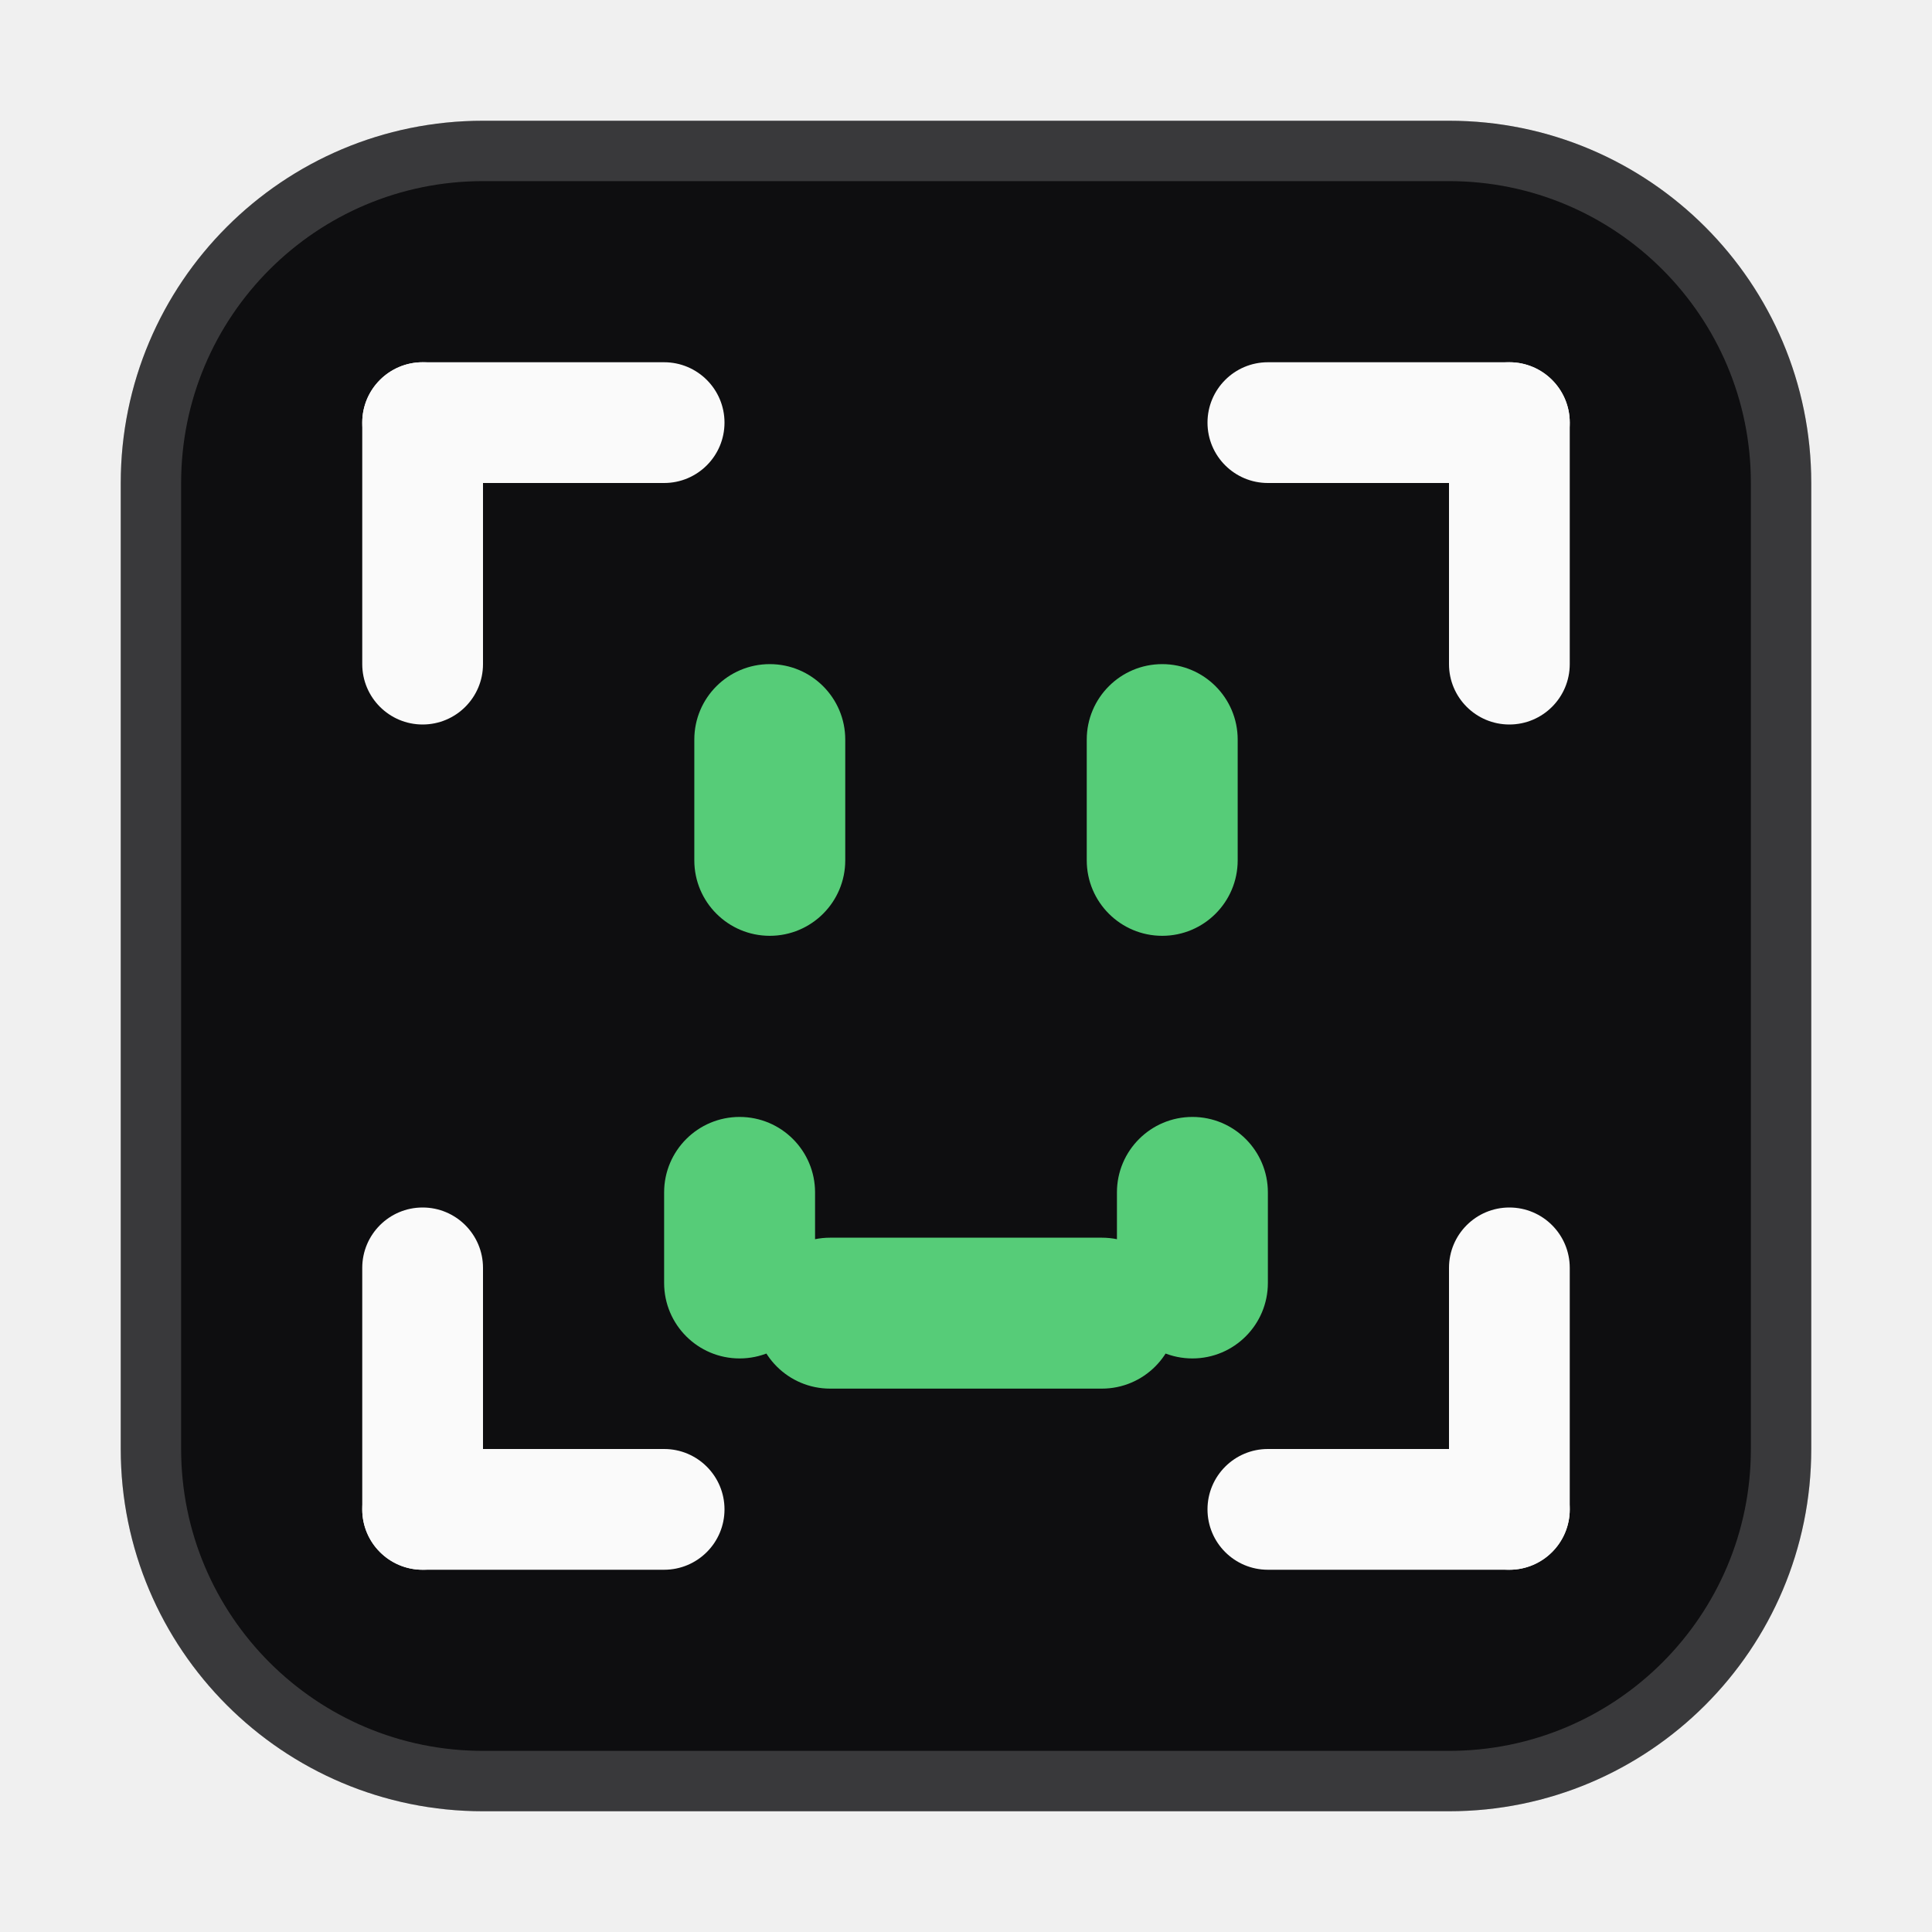
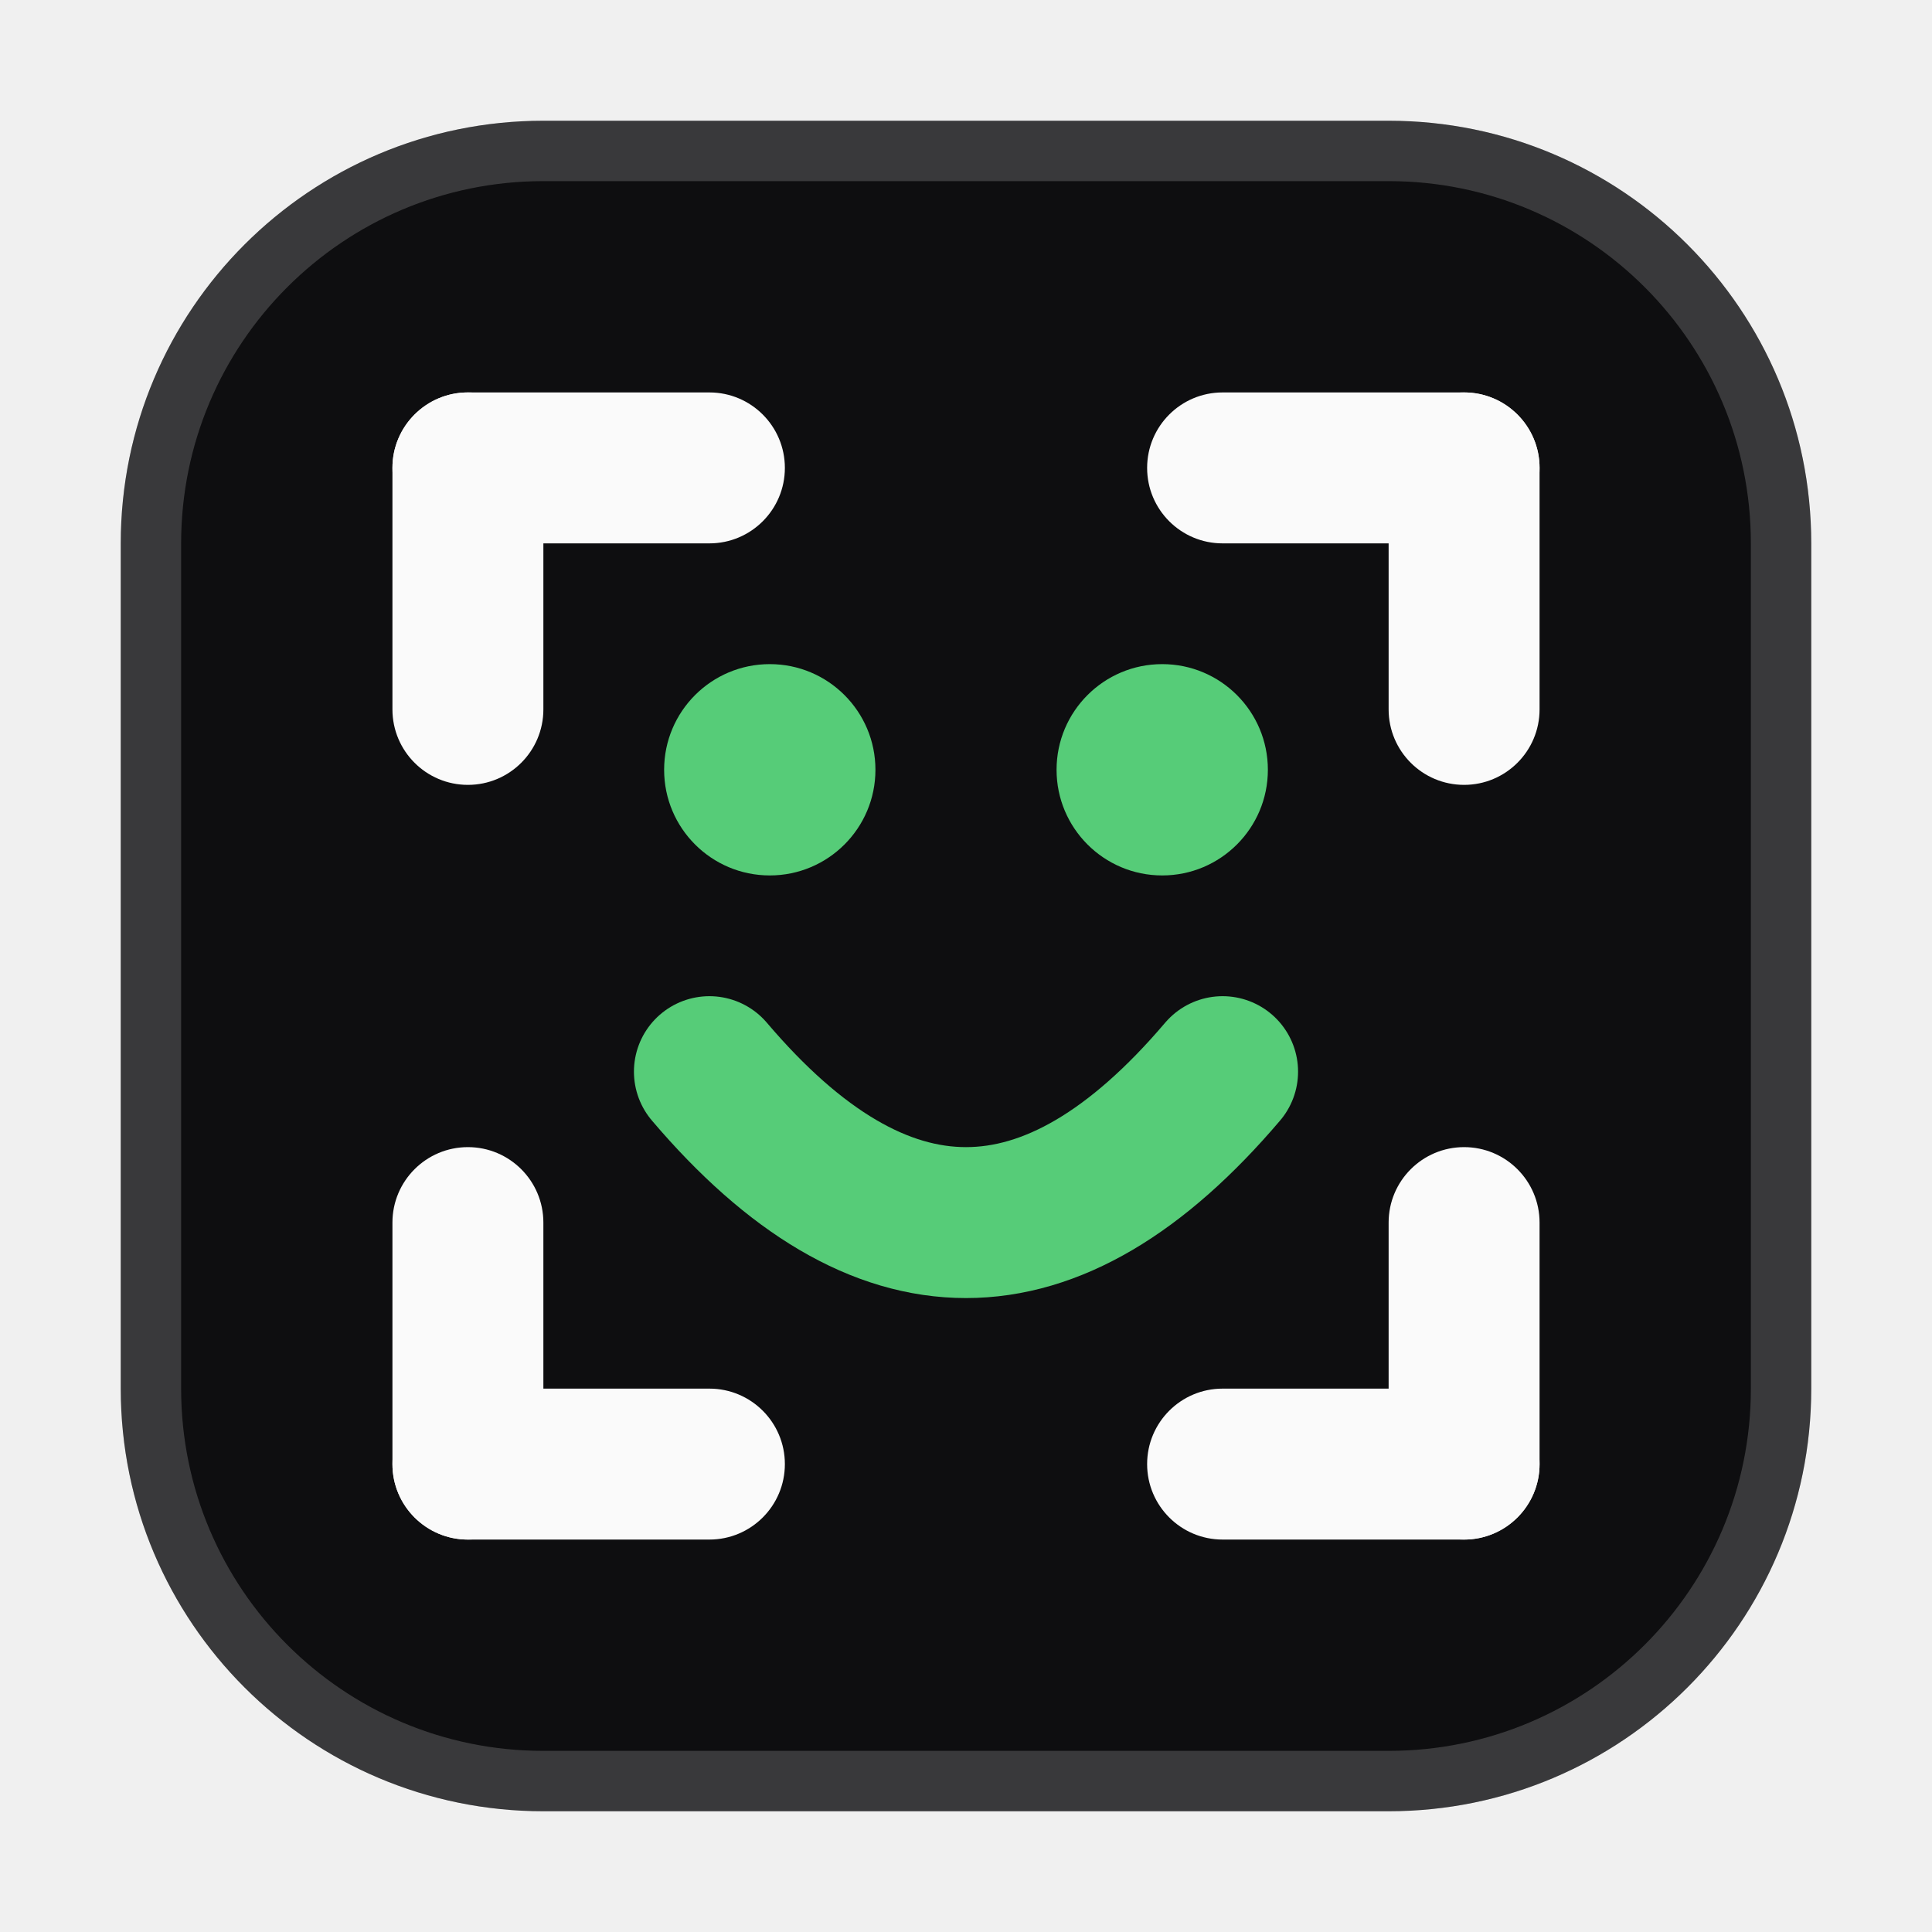
<svg xmlns="http://www.w3.org/2000/svg" viewBox="0 0 64 64">
-   <rect x="4" y="4" width="56" height="56" rx="12" fill="#0e0e10" />
-   <rect x="5" y="5" width="54" height="54" rx="11" fill="none" stroke="#ffffff" stroke-opacity="0.18" stroke-width="2" />
-   <rect x="12" y="12" width="12" height="4" rx="2" fill="#fafafa" />
-   <rect x="12" y="12" width="4" height="12" rx="2" fill="#fafafa" />
-   <rect x="40" y="12" width="12" height="4" rx="2" fill="#fafafa" />
-   <rect x="48" y="12" width="4" height="12" rx="2" fill="#fafafa" />
-   <rect x="12" y="48" width="12" height="4" rx="2" fill="#fafafa" />
-   <rect x="12" y="40" width="4" height="12" rx="2" fill="#fafafa" />
-   <rect x="40" y="48" width="12" height="4" rx="2" fill="#fafafa" />
-   <rect x="48" y="40" width="4" height="12" rx="2" fill="#fafafa" />
-   <rect x="23" y="22" width="5" height="9" rx="2.5" fill="#56cc78" />
-   <rect x="36" y="22" width="5" height="9" rx="2.5" fill="#56cc78" />
-   <rect x="22" y="37" width="5" height="8" rx="2.5" fill="#56cc78" />
-   <rect x="25" y="41" width="14" height="5" rx="2.5" fill="#56cc78" />
-   <rect x="37" y="37" width="5" height="8" rx="2.5" fill="#56cc78" />
+   <rect x="4" y="4" width="56" height="56" rx="14" fill="#0e0e10" />
+   <rect x="5" y="5" width="54" height="54" rx="13" fill="none" stroke="#ffffff" stroke-opacity="0.18" stroke-width="2" />
+   <rect x="13" y="13" width="13" height="5" rx="2.5" fill="#fafafa" />
+   <rect x="13" y="13" width="5" height="13" rx="2.5" fill="#fafafa" />
+   <rect x="38" y="13" width="13" height="5" rx="2.5" fill="#fafafa" />
+   <rect x="46" y="13" width="5" height="13" rx="2.5" fill="#fafafa" />
+   <rect x="13" y="46" width="13" height="5" rx="2.5" fill="#fafafa" />
+   <rect x="13" y="38" width="5" height="13" rx="2.5" fill="#fafafa" />
+   <rect x="38" y="46" width="13" height="5" rx="2.5" fill="#fafafa" />
+   <rect x="46" y="38" width="5" height="13" rx="2.5" fill="#fafafa" />
+   <rect x="22" y="22" width="7" height="7" rx="3.5" fill="#56cc78" />
+   <rect x="35" y="22" width="7" height="7" rx="3.5" fill="#56cc78" />
+   <path d="M23.5 35.5Q32 45.5 40.5 35.5" fill="none" stroke="#56cc78" stroke-width="5" stroke-linecap="round" />
</svg>
